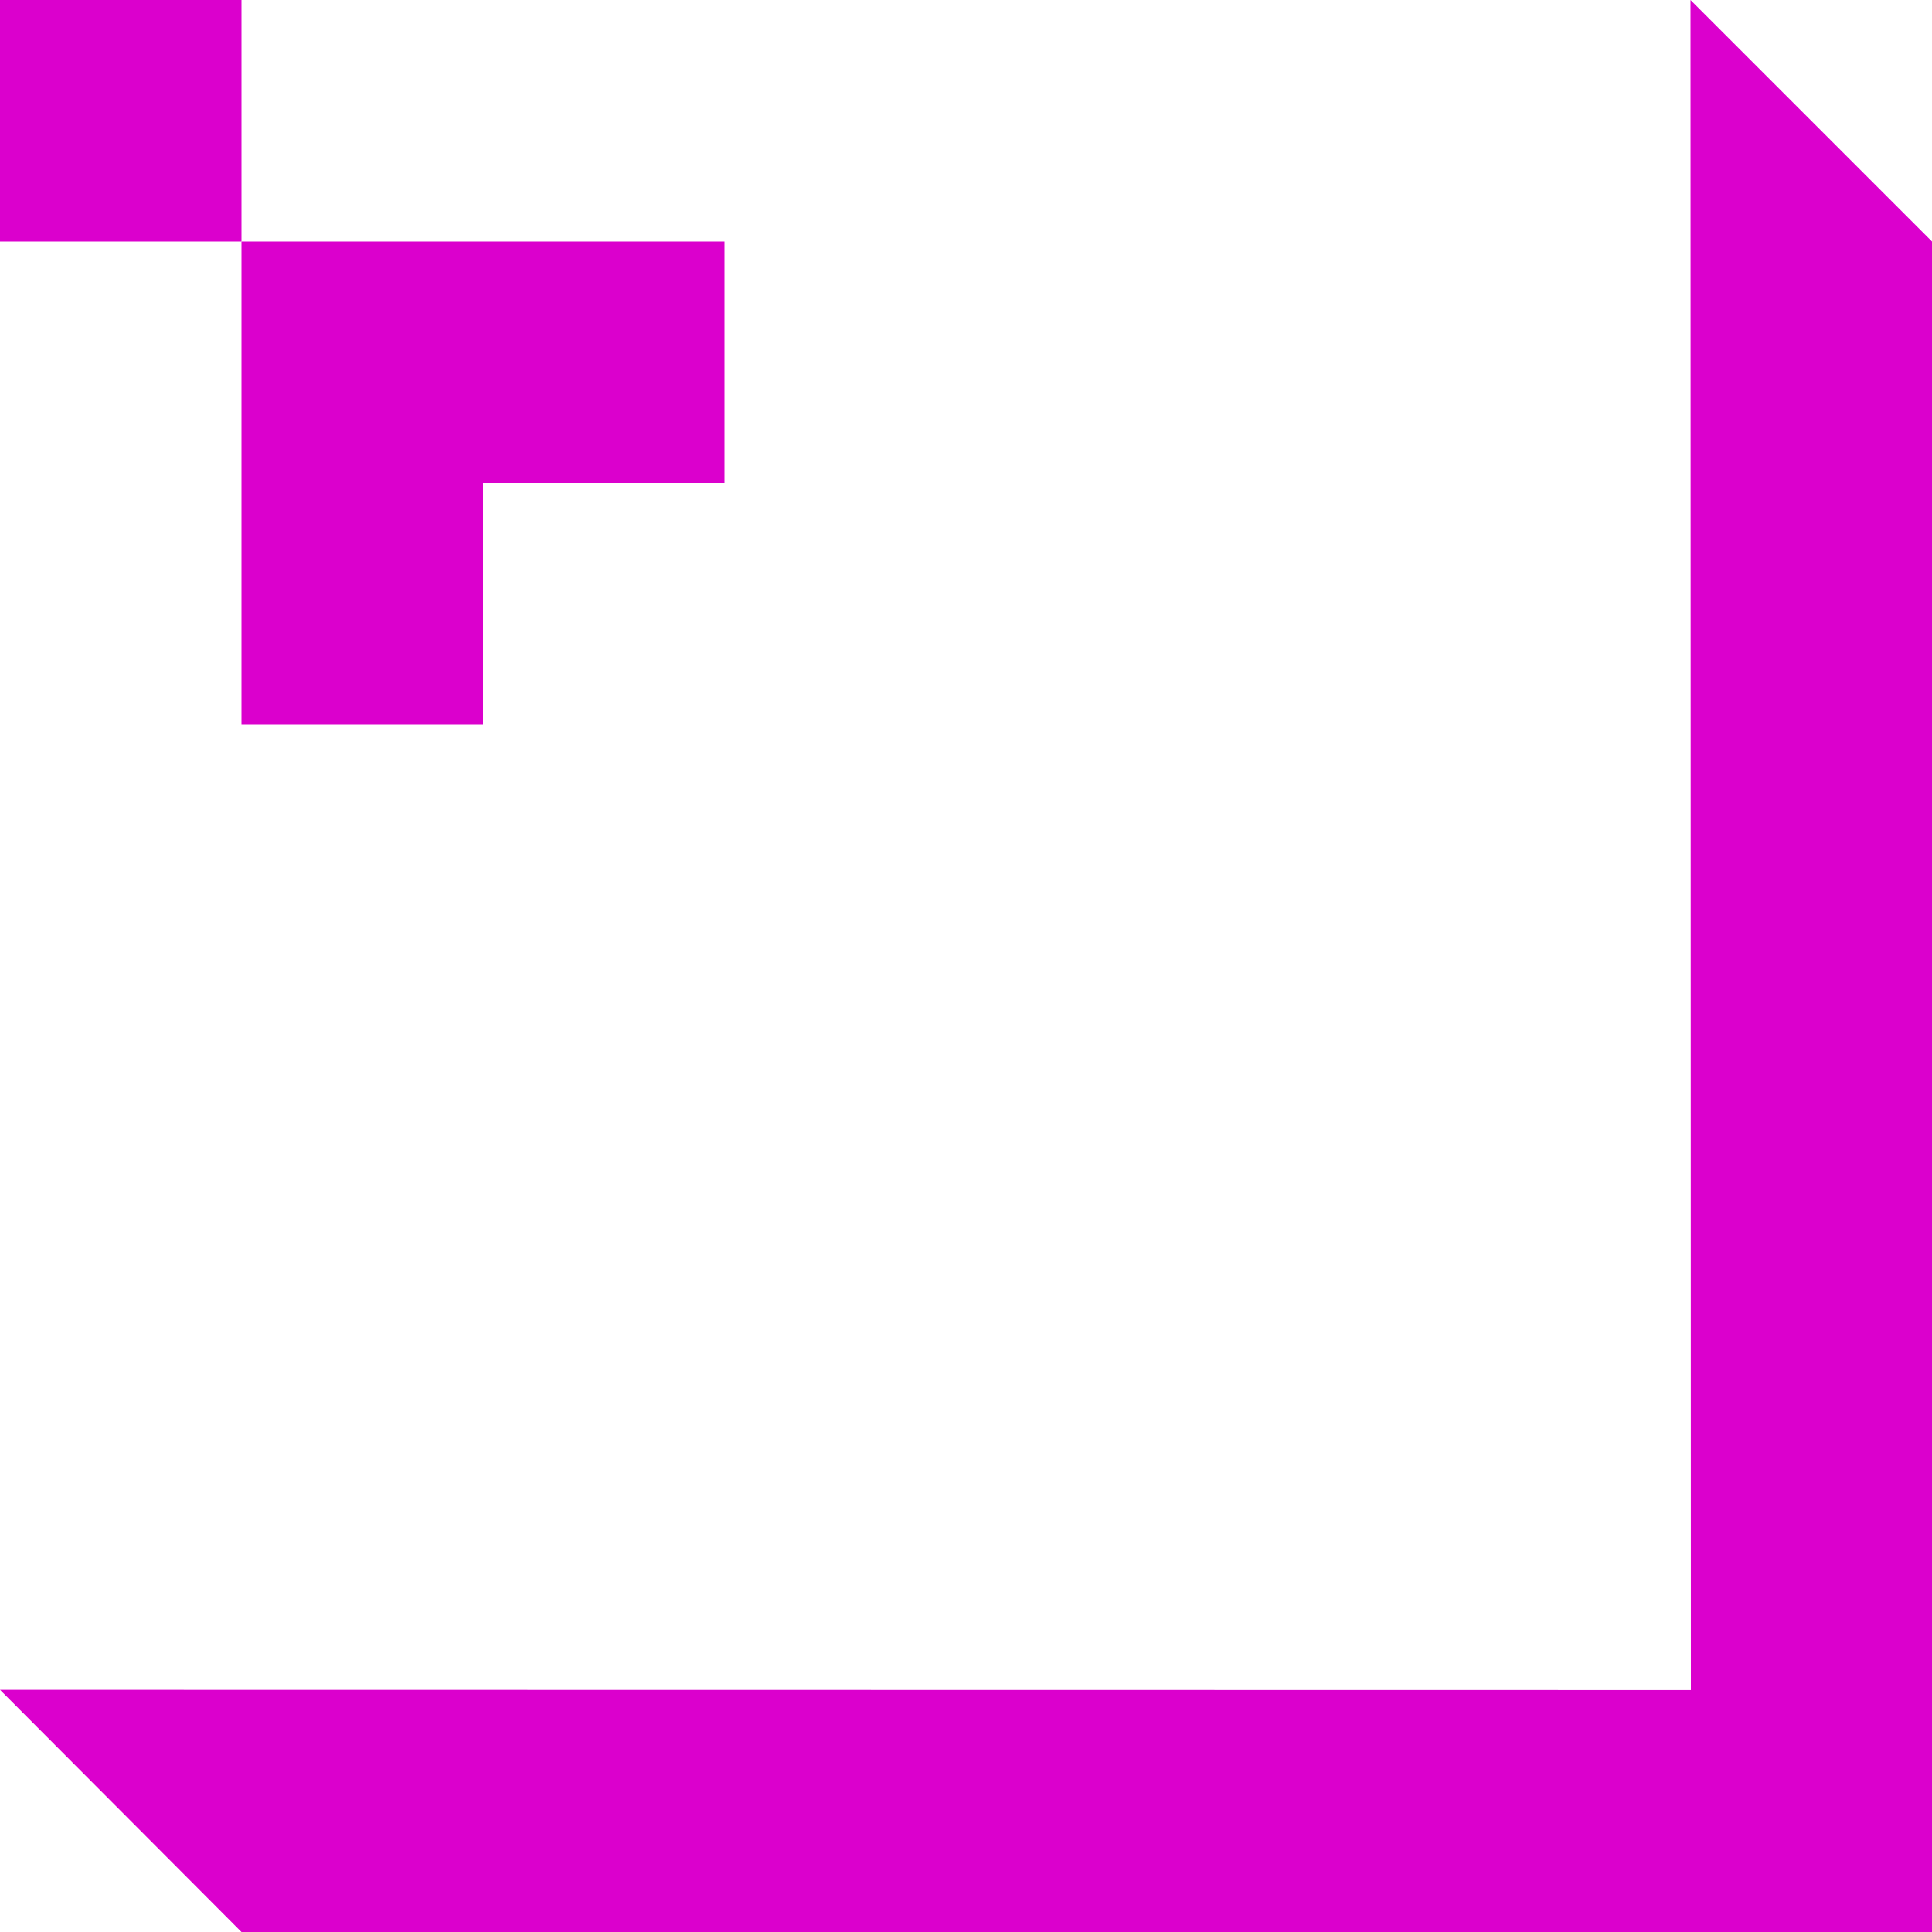
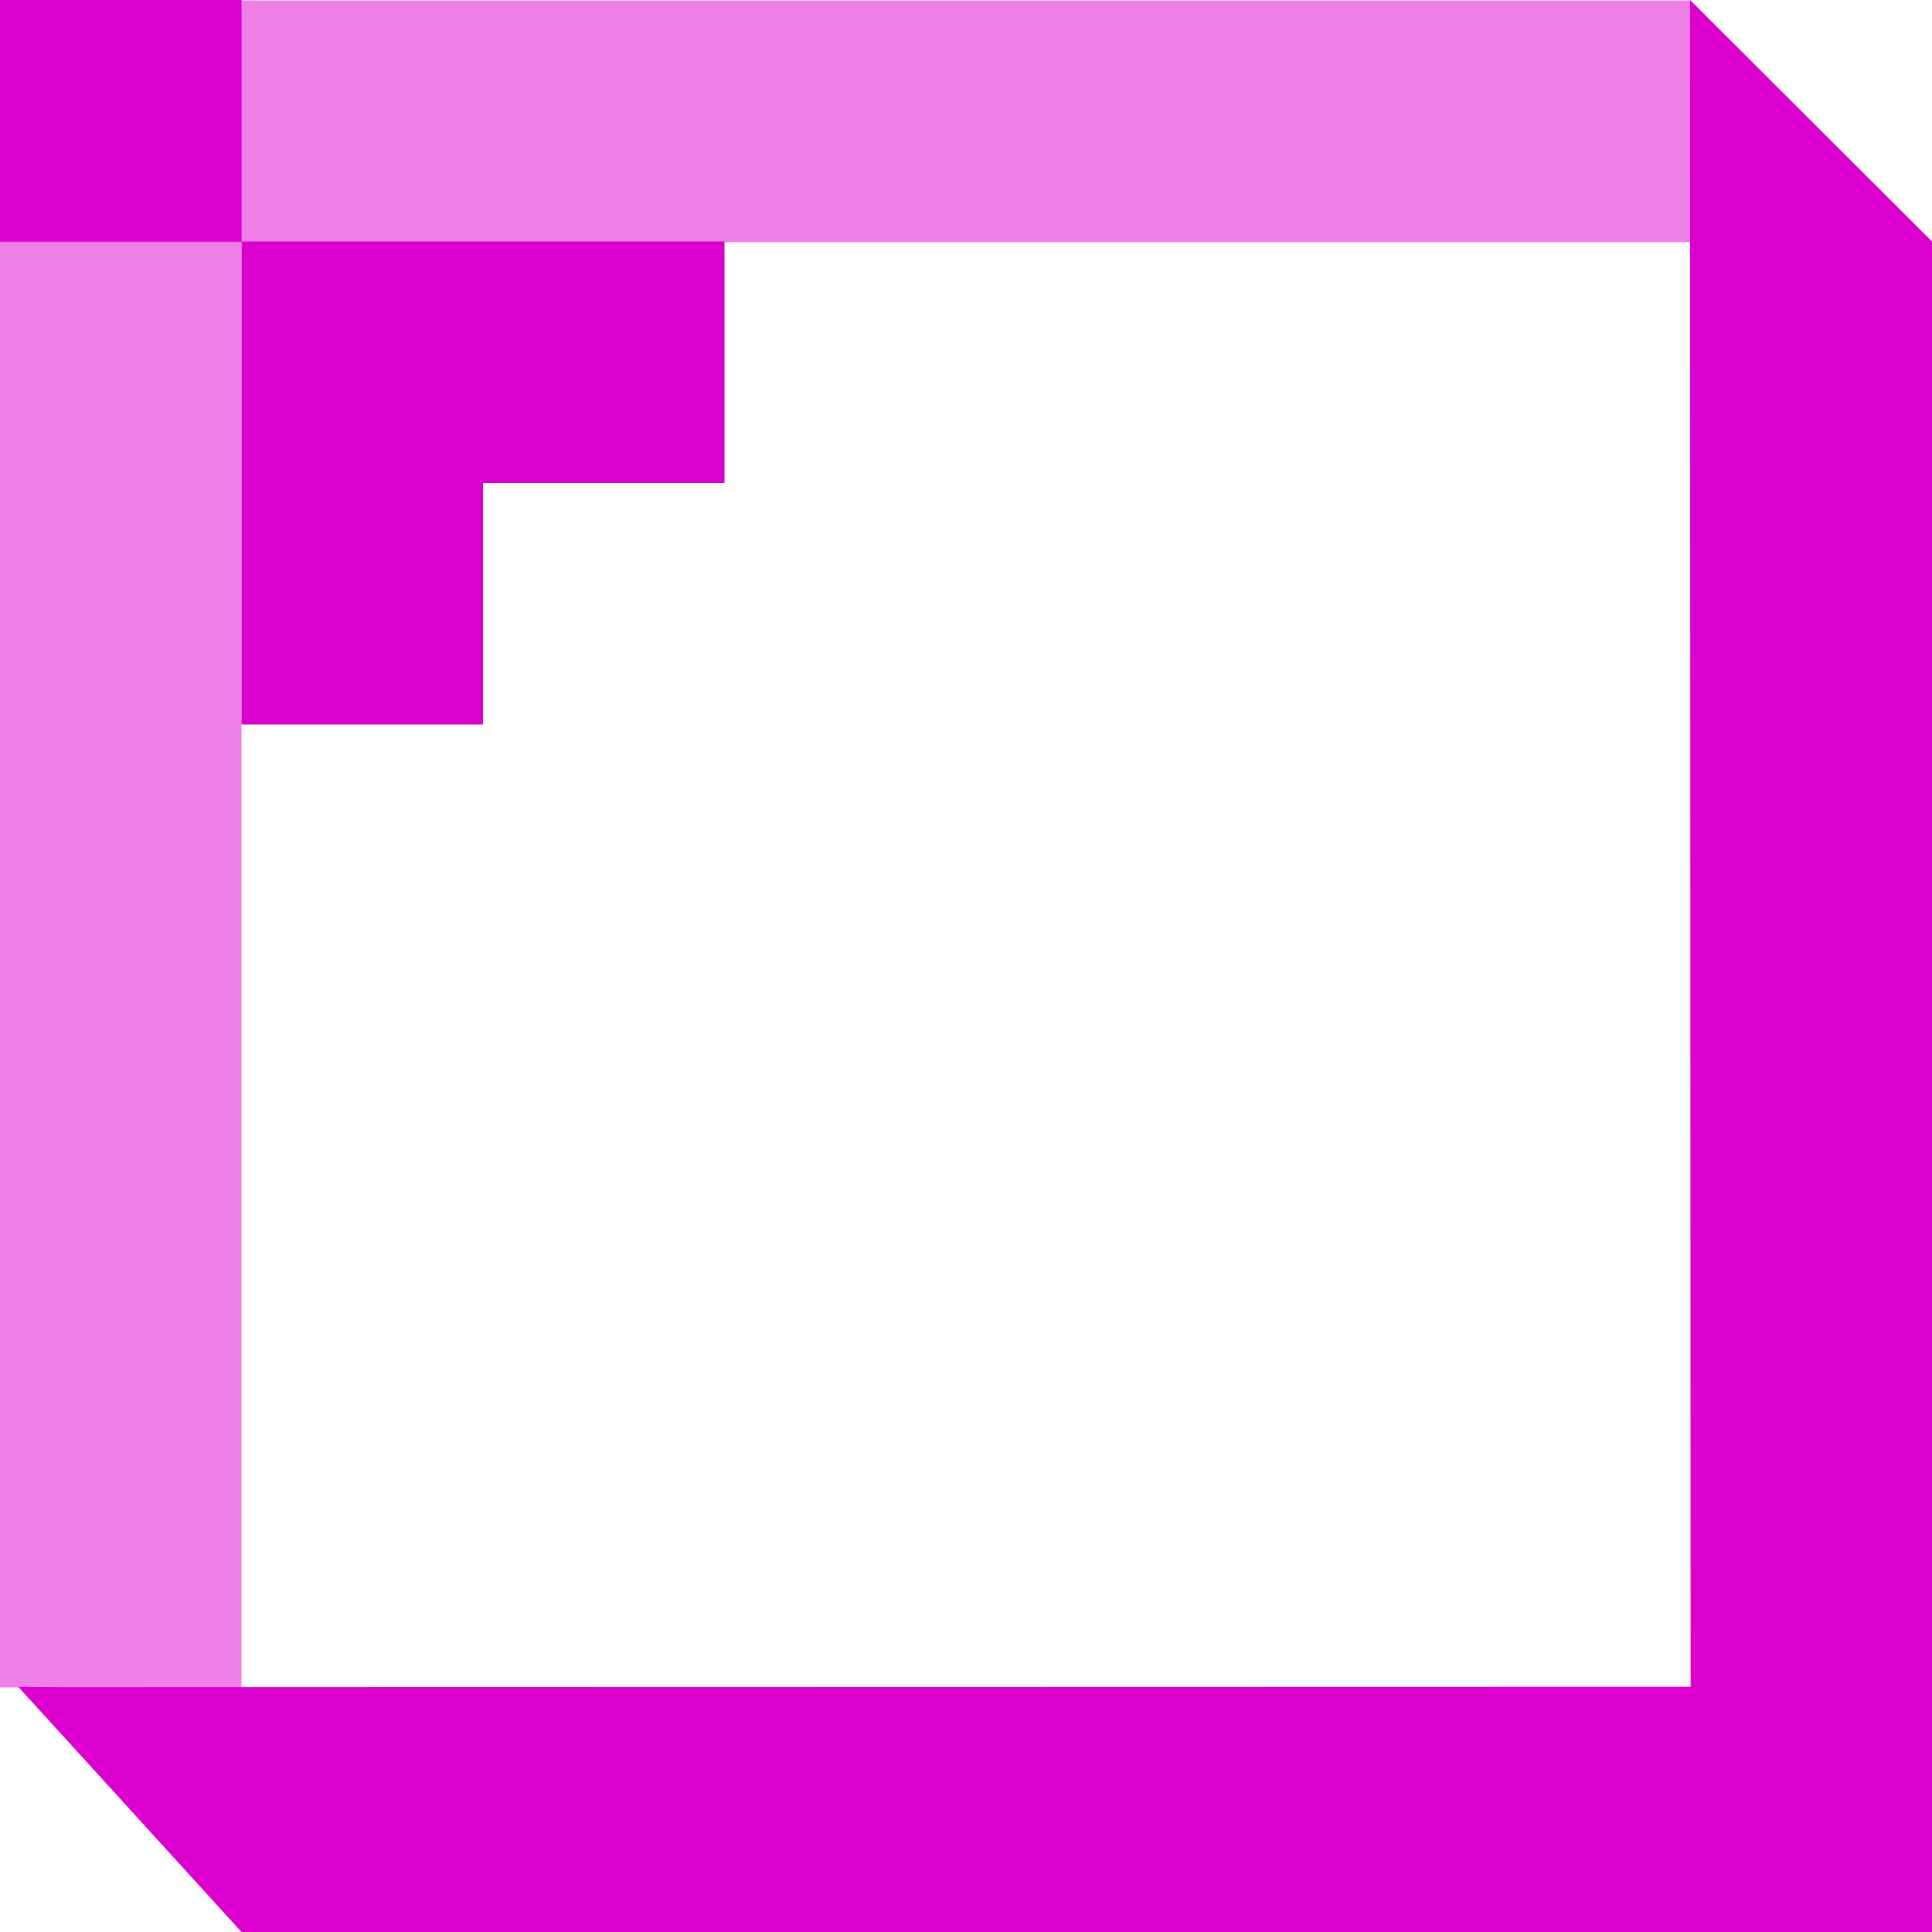
<svg xmlns="http://www.w3.org/2000/svg" version="1.1" width="144" height="144" viewBox="0,0,144,144">
  <g transform="translate(-168,-108)">
-     <g data-paper-data="{&quot;isPaintingLayer&quot;:true}" fill="#db00cd" fill-rule="nonzero" stroke="none" stroke-width="1" stroke-linecap="butt" stroke-linejoin="miter" stroke-miterlimit="10" stroke-dasharray="" stroke-dashoffset="0" style="mix-blend-mode: normal">
-       <path d="M312,252h-126l-18,-18.052l126.029,0.019l-0.029,-125.967l18,18z" />
-       <path d="M168,126v-18h18v18z" />
-       <path d="M222,126v18h-18v18h-18v-18v-18z" />
+     <g stroke="none" stroke-miterlimit="10">
+       <path d="M312,252h-126l-16.637,-18.273l3.143,0.021l121.503,-0.028l-0.046,-125.721l18.037,18z" fill="#db00cd" />
+       <path d="M168,126.053v-18.018h126v18.018z" fill-opacity="0.502" fill="#db00cd" />
+       <path d="M168,126v-18h18v18z" fill="#db00cd" />
+       <path d="M222,126v18h-18v18h-18v-18v-18z" fill="#db00cd" />
+       <path d="M168,233.776v-107.809h17.995v107.809z" fill-opacity="0.502" fill="#db00cd" />
    </g>
  </g>
</svg>
